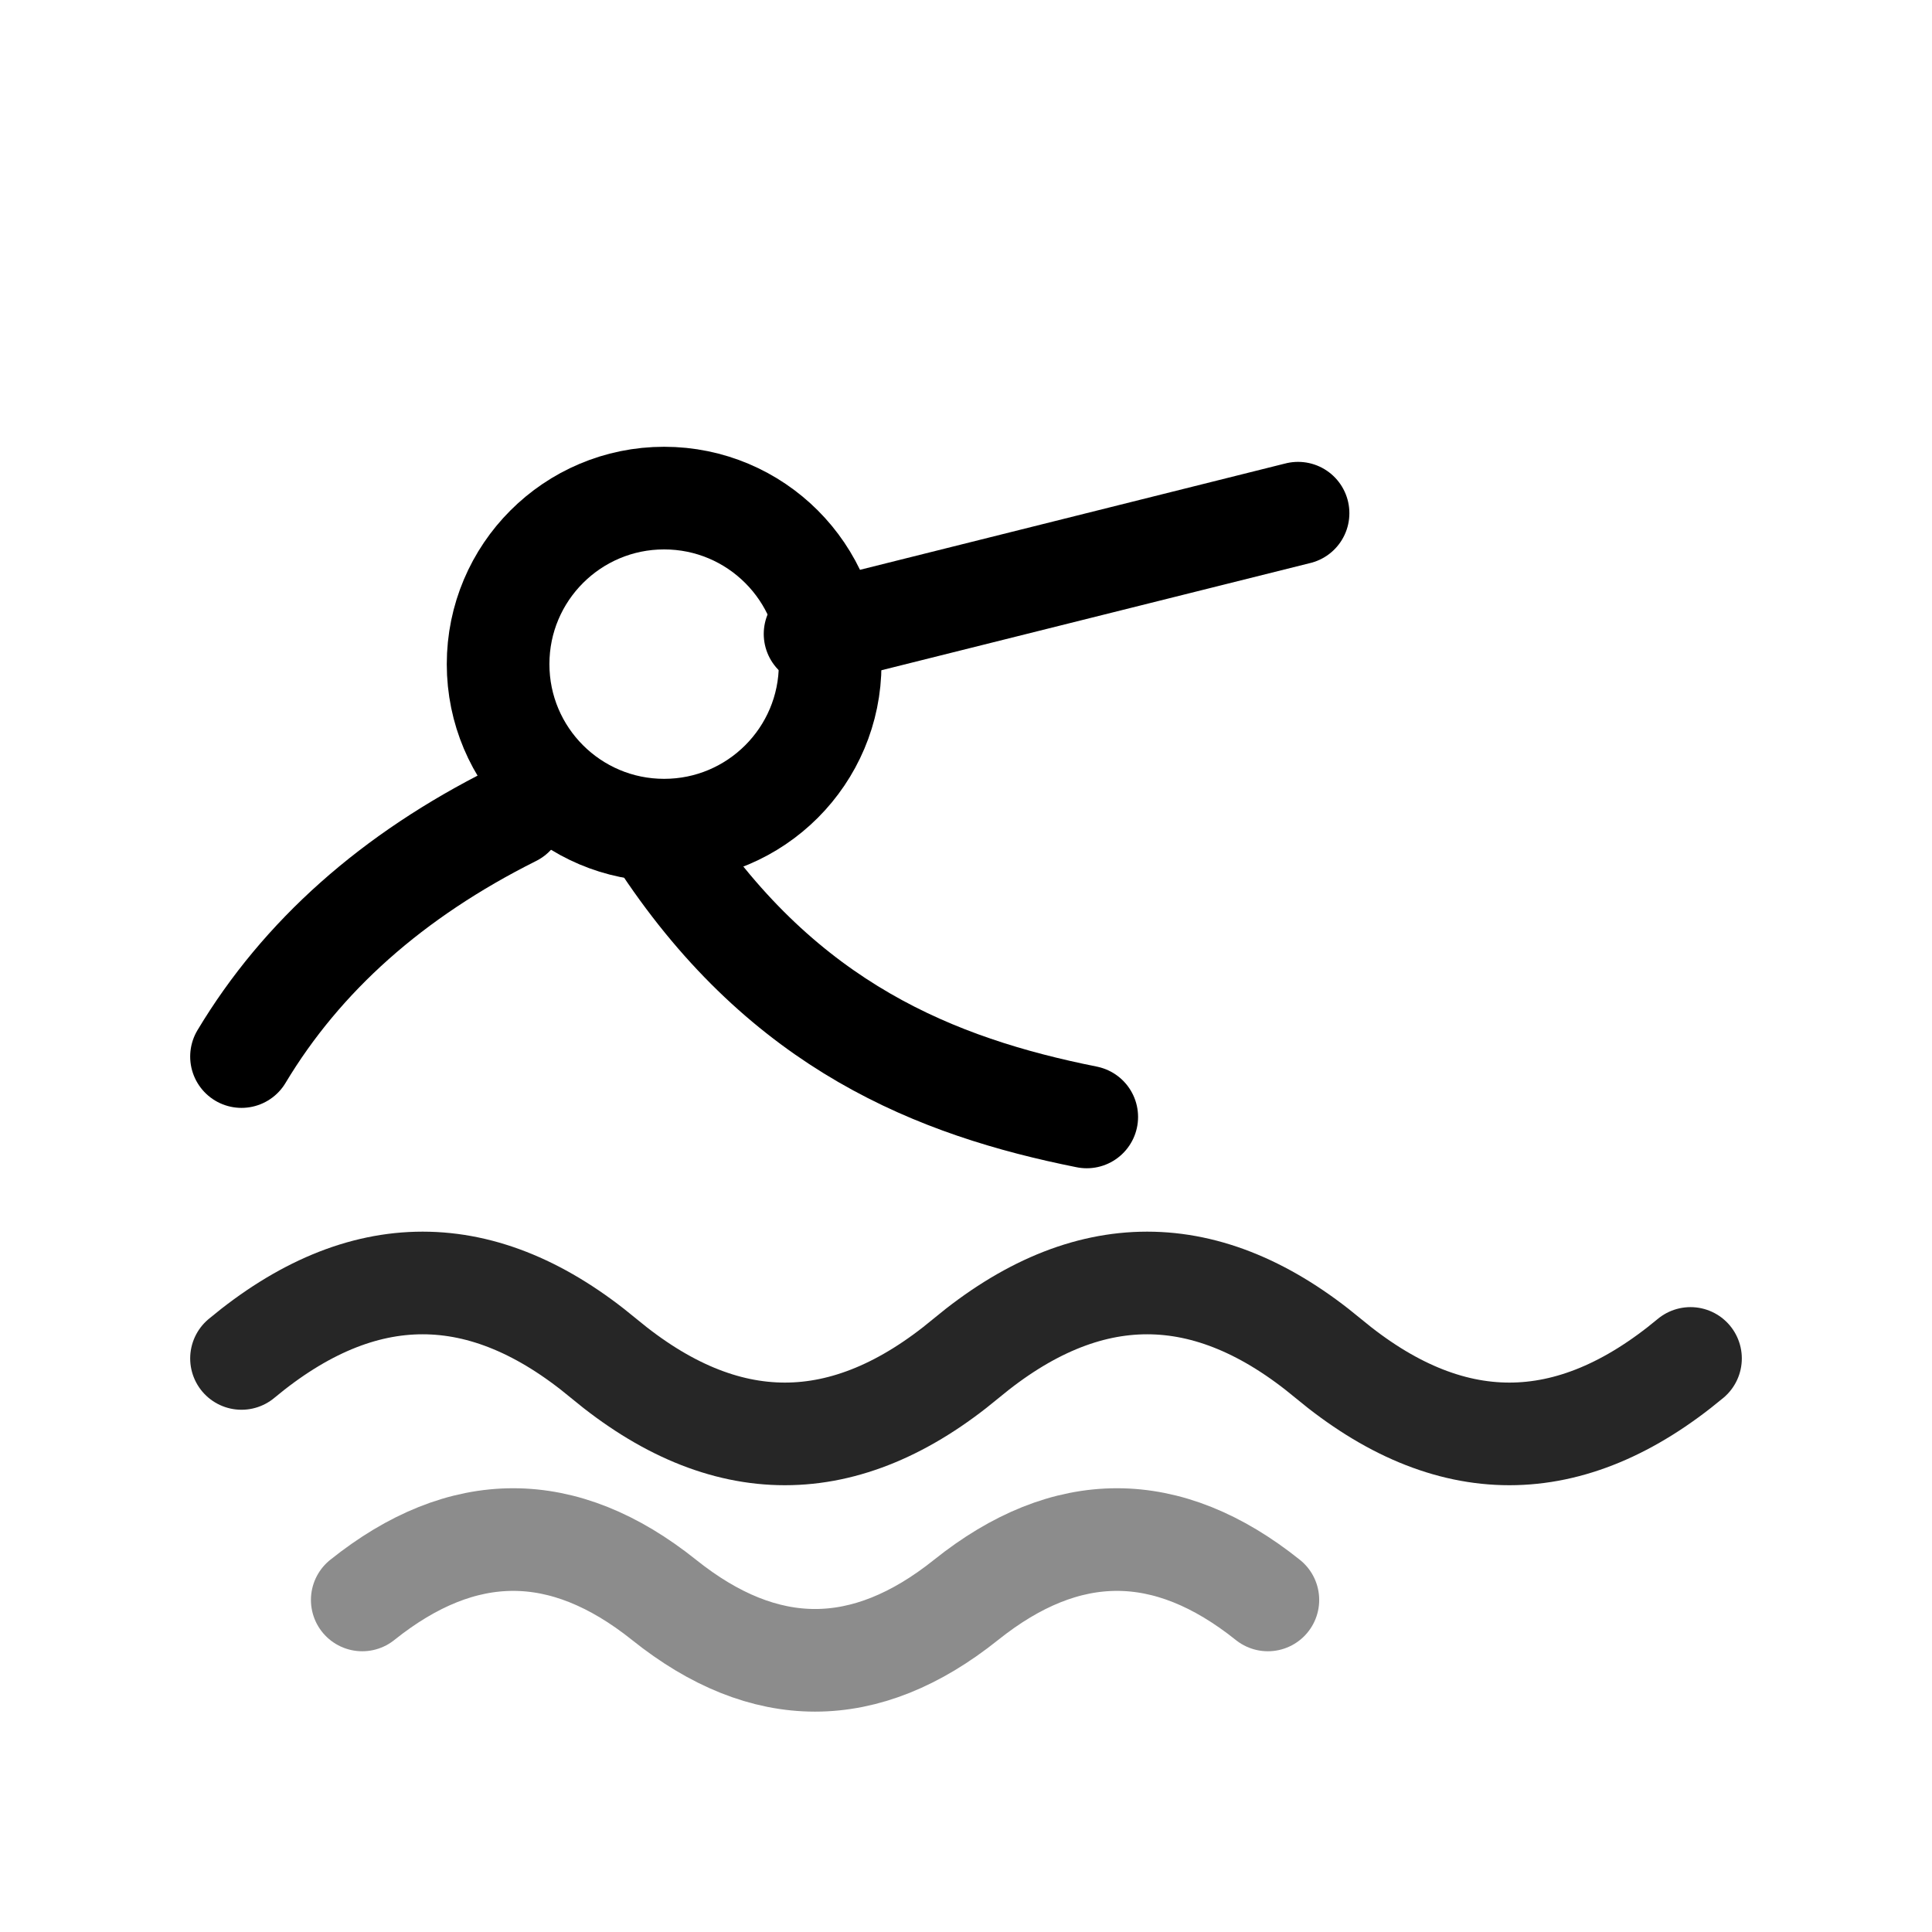
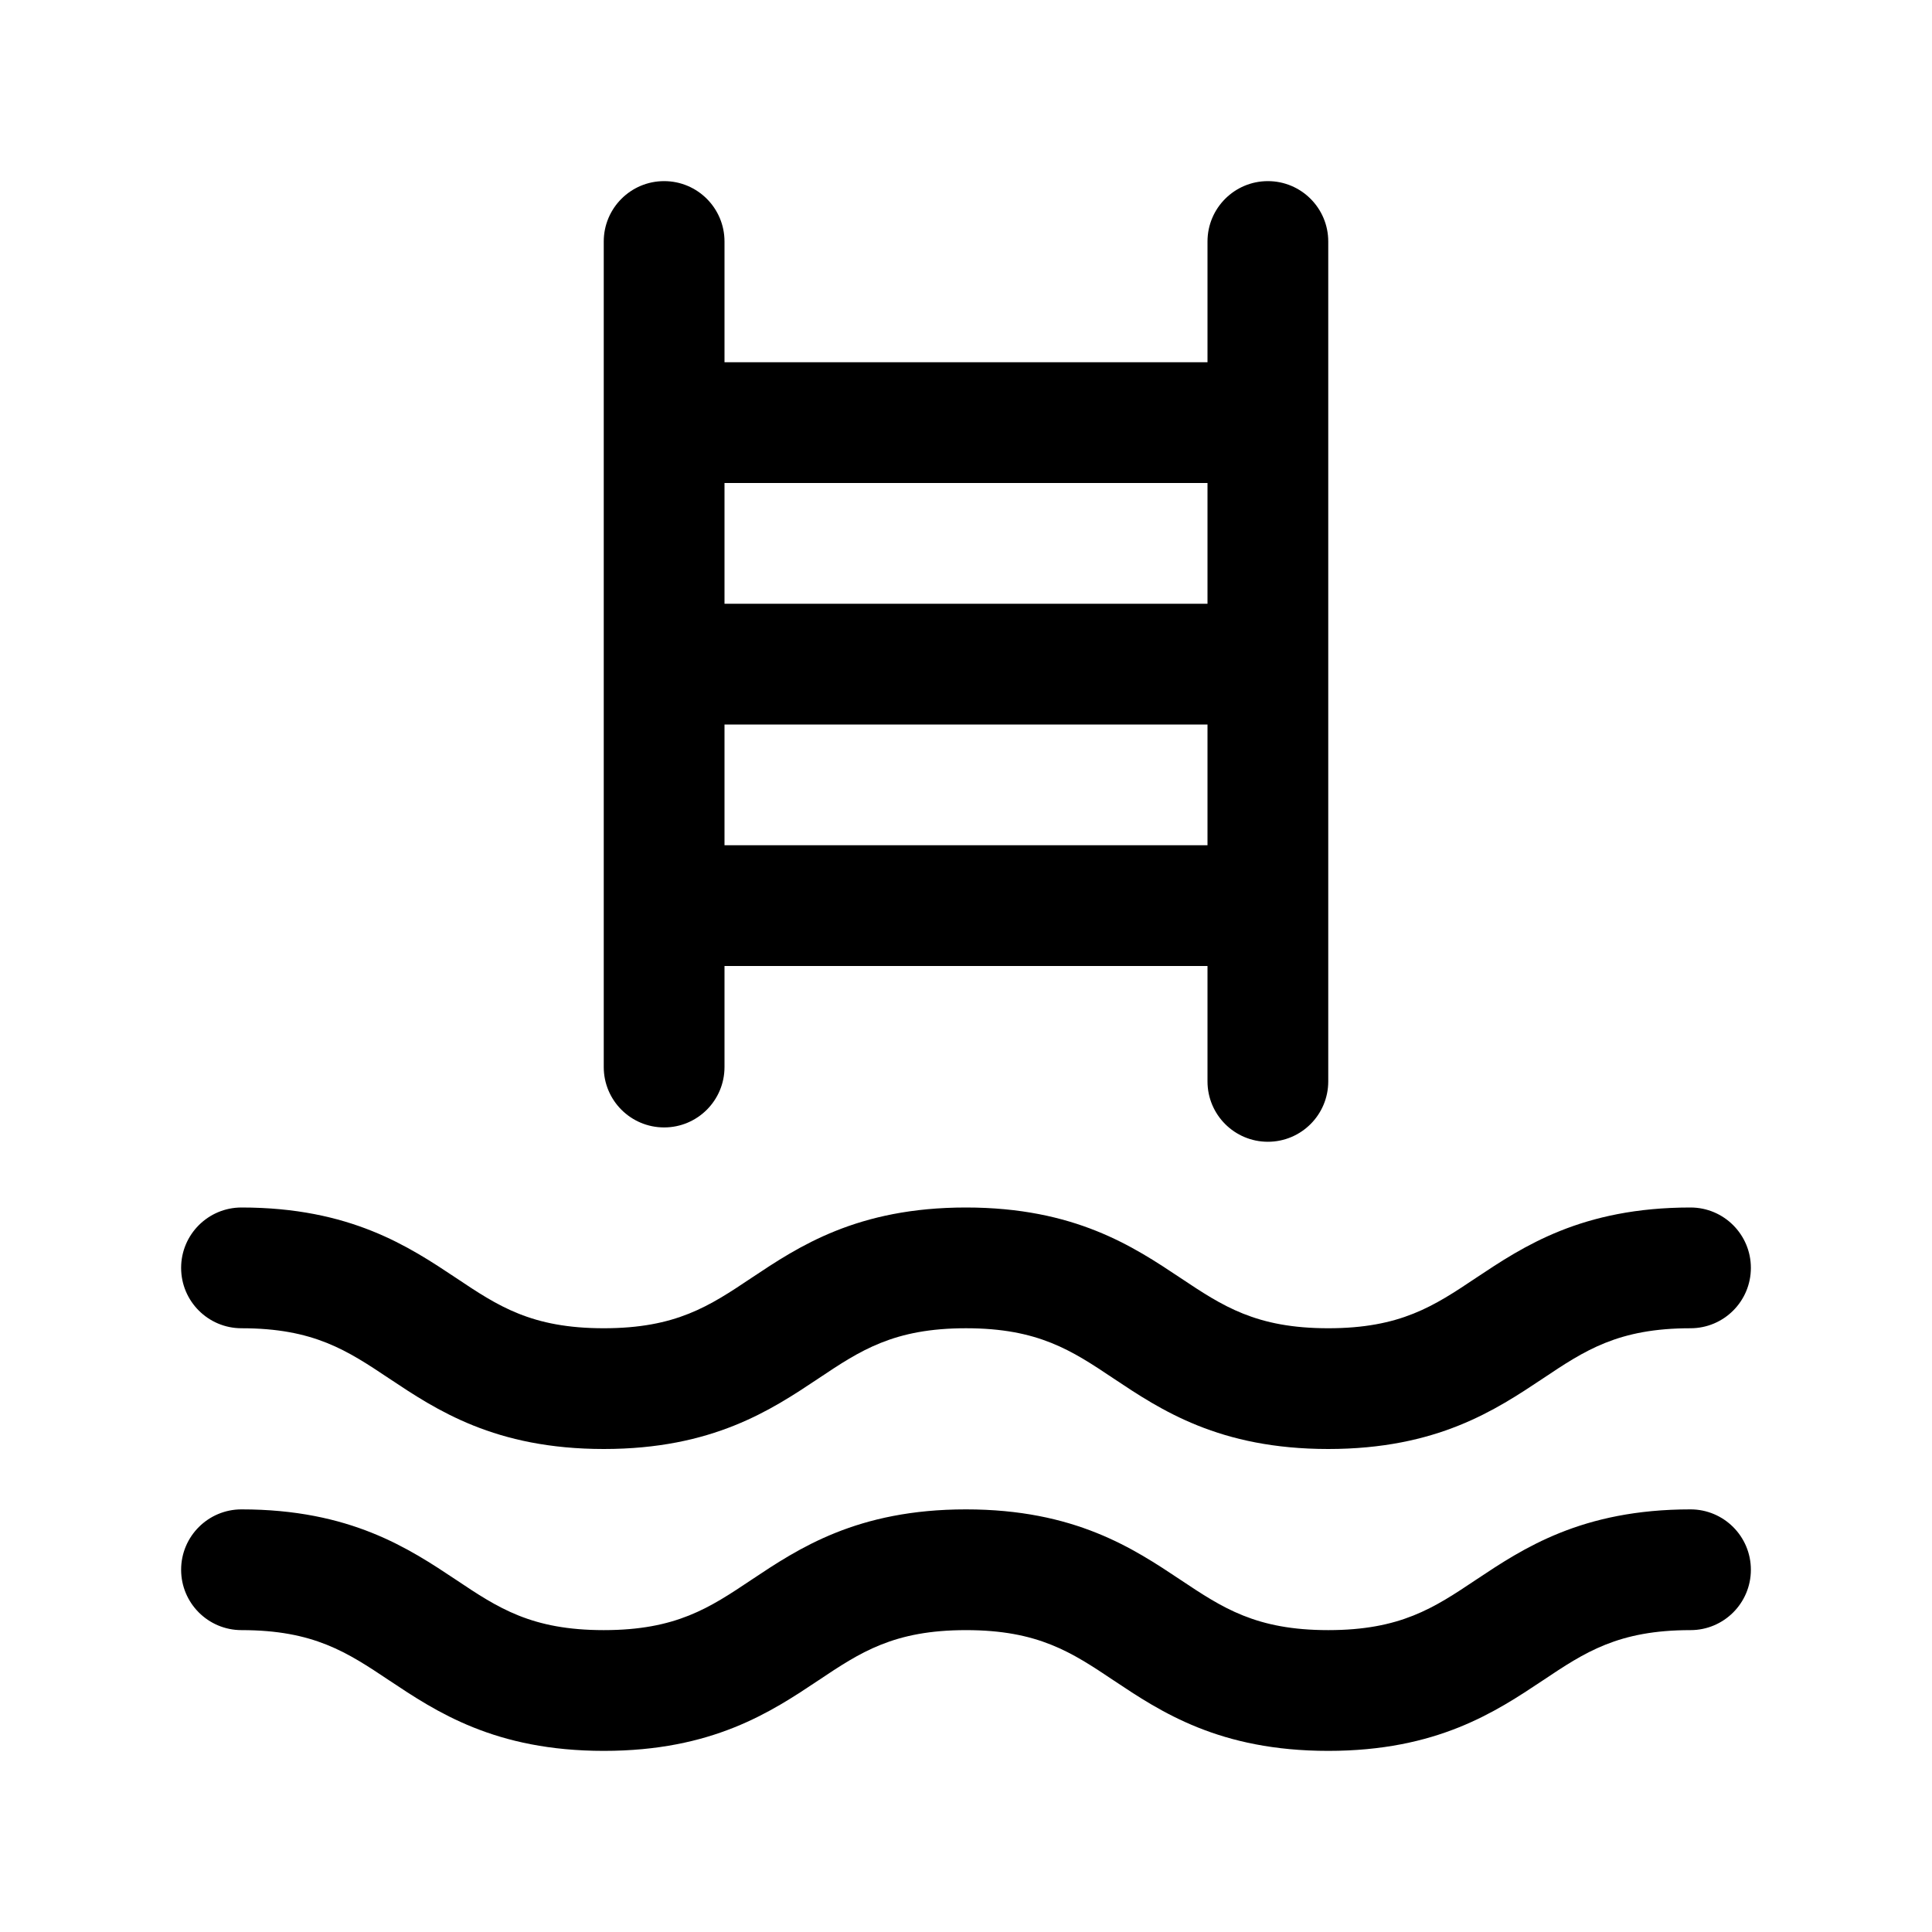
- <svg xmlns="http://www.w3.org/2000/svg" viewBox="0 0 64 64" fill="none" stroke="currentColor" stroke-width="3.4" stroke-linecap="round" stroke-linejoin="round" role="img" aria-label="游泳 Swimming">
-   <circle cx="22" cy="22" r="5.5" />
-   <path d="M27 21l16-4" />
-   <path d="M17 27q-6 3-9 8" />
-   <path d="M22 28c4 6 9 8 14 9" />
-   <path d="M8 45q6-5 12 0t12 0 12 0 12 0" stroke-opacity=".85" />
-   <path d="M12 53q5-4 10 0t10 0 10 0" stroke-opacity=".45" />
+ <svg xmlns="http://www.w3.org/2000/svg" viewBox="0 0 256 256" fill="currentColor">
+   <path d="M88,149.39a8,8,0,0,0,8-8V128h64v15.29a8,8,0,0,0,16,0V32a8,8,0,0,0-16,0V48H96V32a8,8,0,0,0-16,0V141.39A8,8,0,0,0,88,149.39ZM96,112V96h64v16Zm64-48V80H96V64ZM24,168a8,8,0,0,1,8-8c14.42,0,22.19,5.18,28.44,9.34C66,173.06,70.42,176,80,176s14-2.94,19.56-6.66c6.24-4.16,14-9.34,28.43-9.34s22.2,5.18,28.44,9.34c5.58,3.72,10,6.66,19.57,6.66s14-2.94,19.56-6.66c6.25-4.16,14-9.34,28.44-9.34a8,8,0,0,1,0,16c-9.58,0-14,2.94-19.56,6.66-6.25,4.16-14,9.34-28.44,9.34s-22.2-5.18-28.44-9.34C142,178.94,137.57,176,128,176s-14,2.94-19.56,6.66c-6.24,4.16-14,9.34-28.43,9.34s-22.19-5.18-28.44-9.34C46,178.94,41.58,176,32,176A8,8,0,0,1,24,168Zm208,40a8,8,0,0,1-8,8c-9.58,0-14,2.94-19.56,6.66-6.25,4.16-14,9.34-28.44,9.34s-22.2-5.18-28.44-9.34C142,218.94,137.57,216,128,216s-14,2.94-19.56,6.66c-6.24,4.16-14,9.34-28.43,9.34s-22.19-5.18-28.44-9.34C46,218.94,41.58,216,32,216a8,8,0,0,1,0-16c14.42,0,22.19,5.18,28.44,9.34C66,213.06,70.42,216,80,216s14-2.94,19.56-6.66c6.24-4.16,14-9.34,28.43-9.34s22.2,5.18,28.44,9.34c5.58,3.72,10,6.66,19.57,6.66s14-2.94,19.56-6.66c6.25-4.16,14-9.34,28.44-9.34A8,8,0,0,1,232,208Z" />
</svg>
